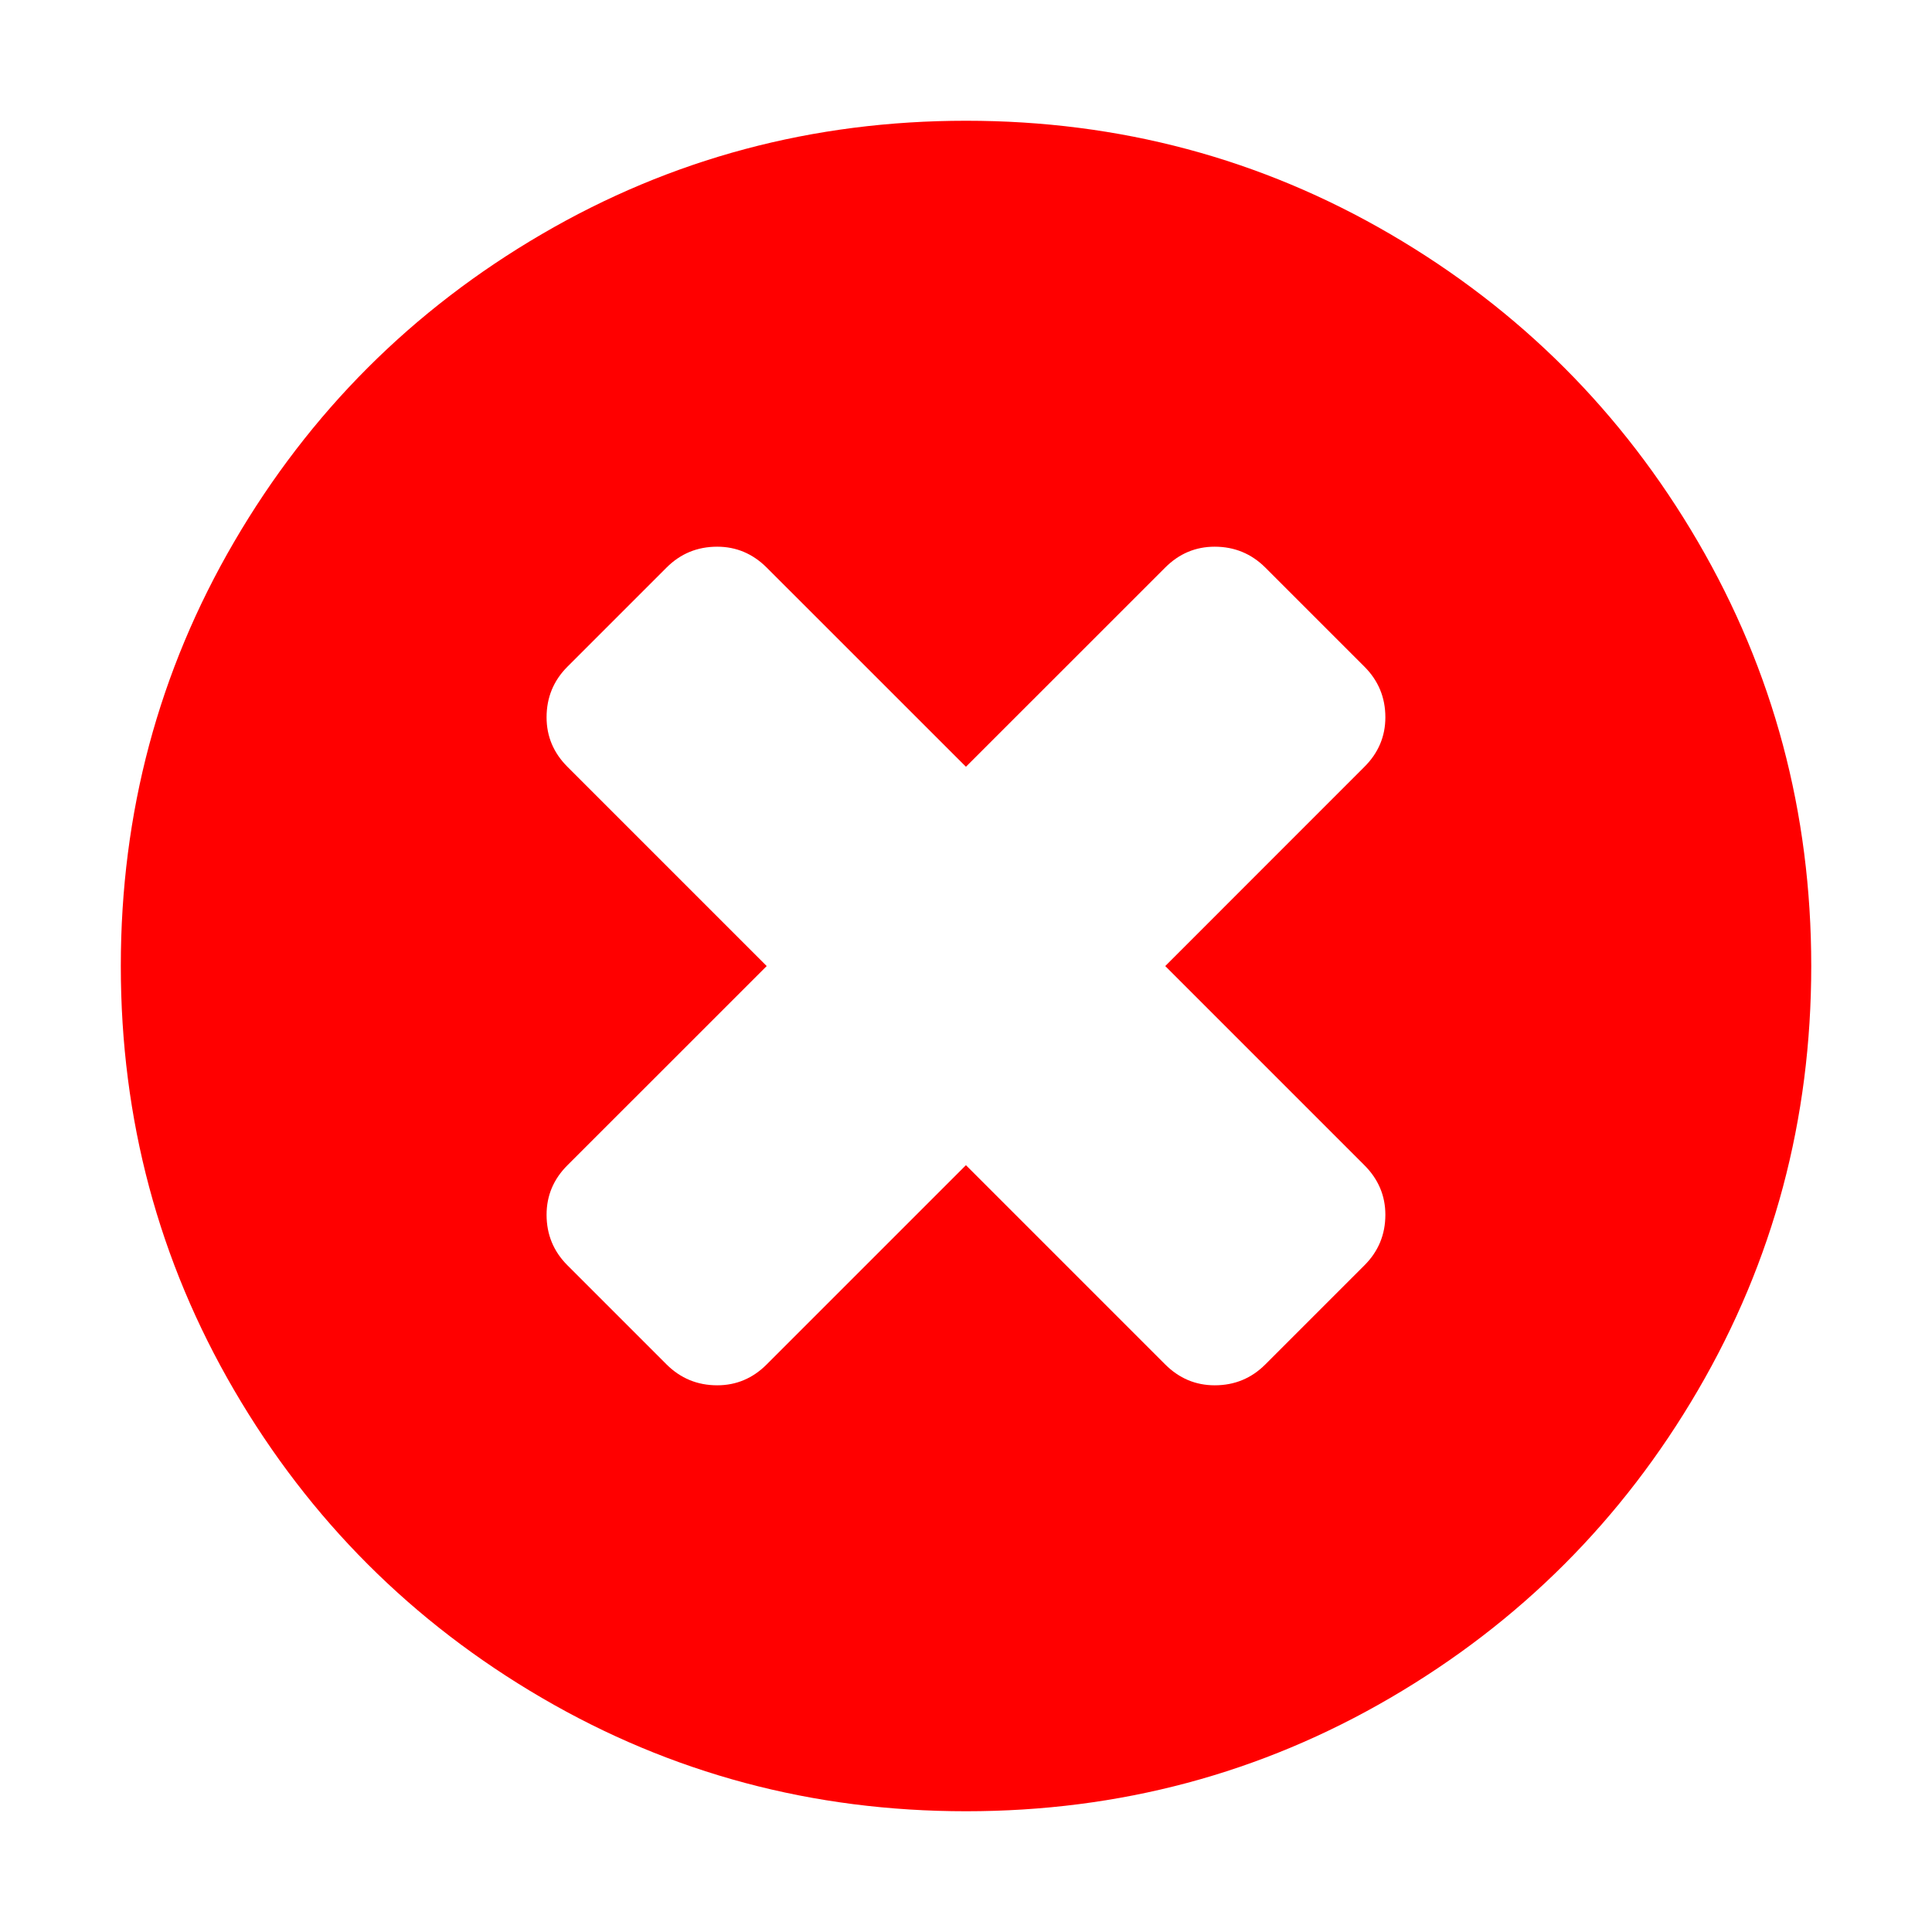
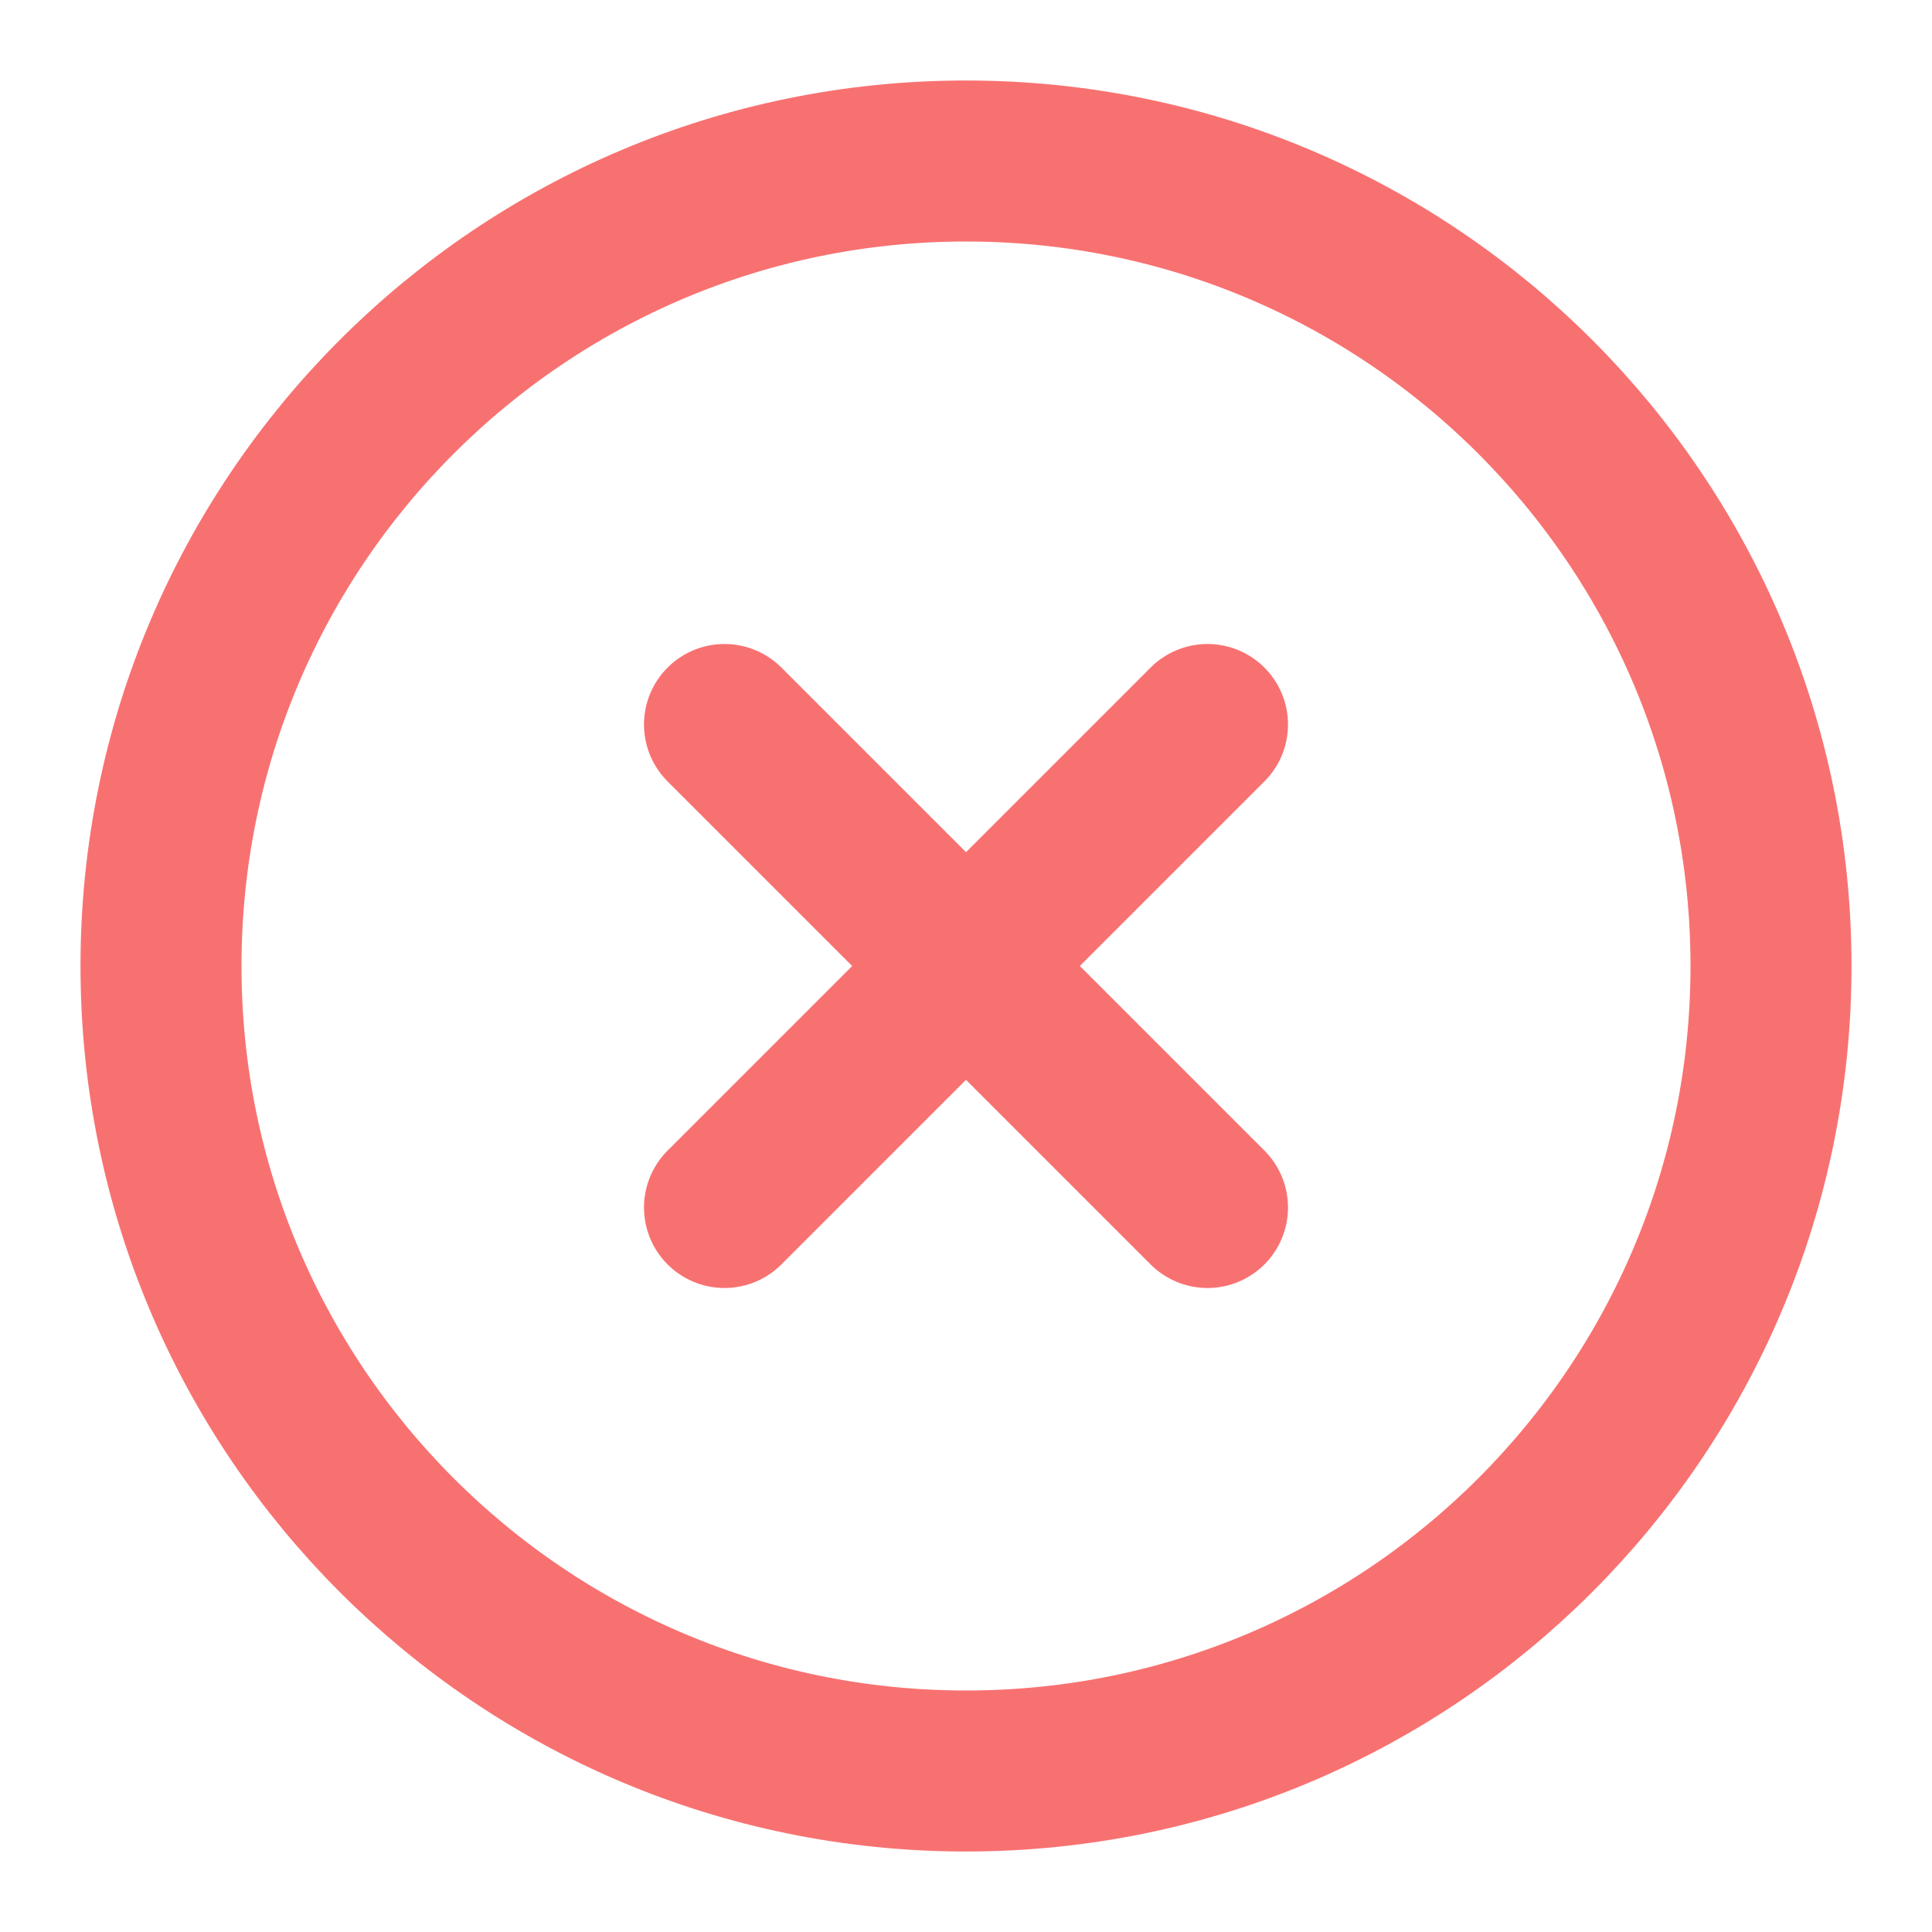
- <svg xmlns="http://www.w3.org/2000/svg" height="32" viewBox="0 0 32 32" width="32">
-   <path d="m28.123 8.973c-1.252-2.145-2.95-3.843-5.095-5.095-2.145-1.252-4.487-1.878-7.027-1.878-2.54 0-4.883.626-7.027 1.878-2.145 1.252-3.843 2.95-5.095 5.095-1.252 2.145-1.878 4.488-1.878 7.027 0 2.54.626 4.882 1.878 7.027 1.252 2.145 2.95 3.843 5.095 5.095 2.145 1.252 4.487 1.878 7.027 1.878 2.54 0 4.883-.626 7.027-1.878 2.145-1.252 3.843-2.95 5.095-5.095 1.252-2.145 1.877-4.488 1.877-7.027 0-2.54-.626-4.883-1.877-7.027zm-5.524 10.327c.231.231.347.505.347.82 0 .328-.116.608-.347.838l-1.641 1.641c-.231.231-.51.346-.839.346-.316 0-.59-.116-.82-.346l-3.3-3.3-3.3 3.3c-.231.231-.504.346-.82.346-.328 0-.608-.116-.839-.346l-1.641-1.641c-.231-.231-.346-.51-.346-.838 0-.316.115-.59.346-.82l3.3-3.299-3.3-3.3c-.231-.231-.346-.504-.346-.82 0-.328.115-.608.346-.839l1.641-1.641c.231-.231.51-.346.839-.346.316 0 .589.116.82.346l3.3 3.299 3.3-3.299c.23-.231.504-.346.82-.346.328 0 .608.116.839.346l1.641 1.641c.231.231.347.51.347.839 0 .316-.116.59-.347.82l-3.299 3.3z" fill="#f00" stroke-width="2.333" />
+ <svg xmlns="http://www.w3.org/2000/svg" width="24" height="24" viewBox="0 0 24 24" fill="none" stroke="#f87171" stroke-width="2" stroke-linecap="round" stroke-linejoin="round">
+   <circle cx="12" cy="12" r="10" />
+   <path d="m15 9-6 6" />
+   <path d="m9 9 6 6" />
</svg>
